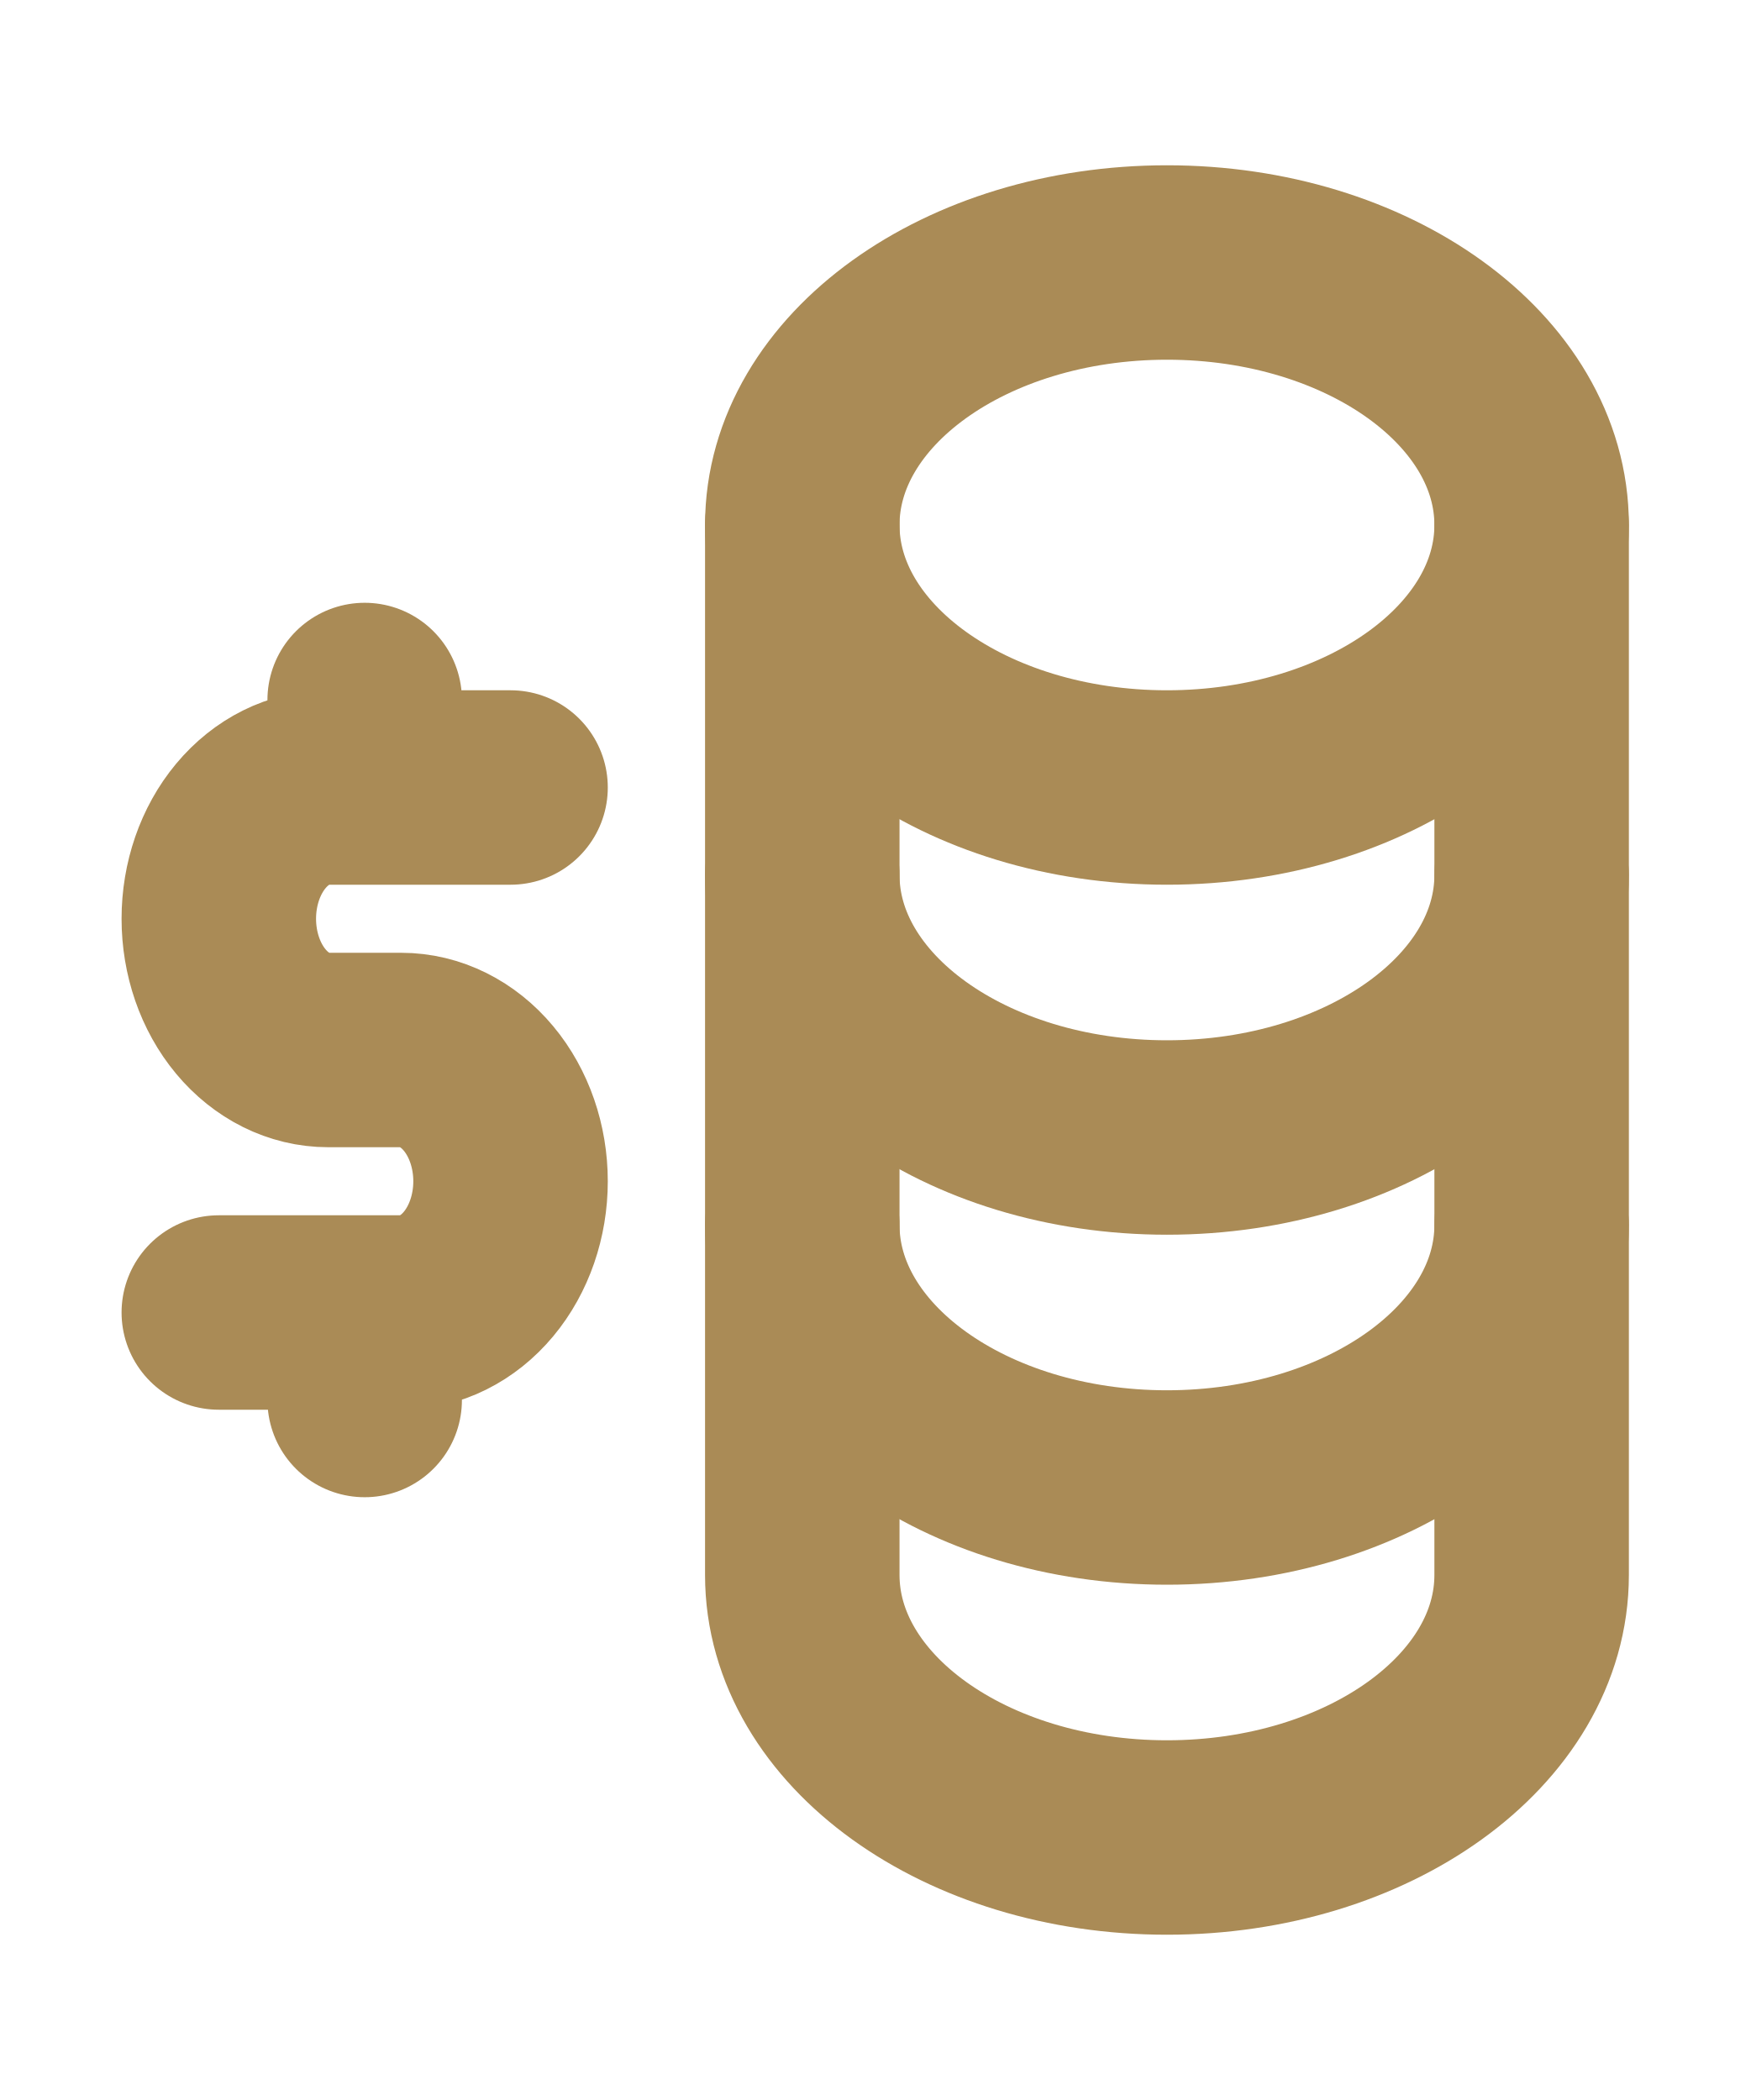
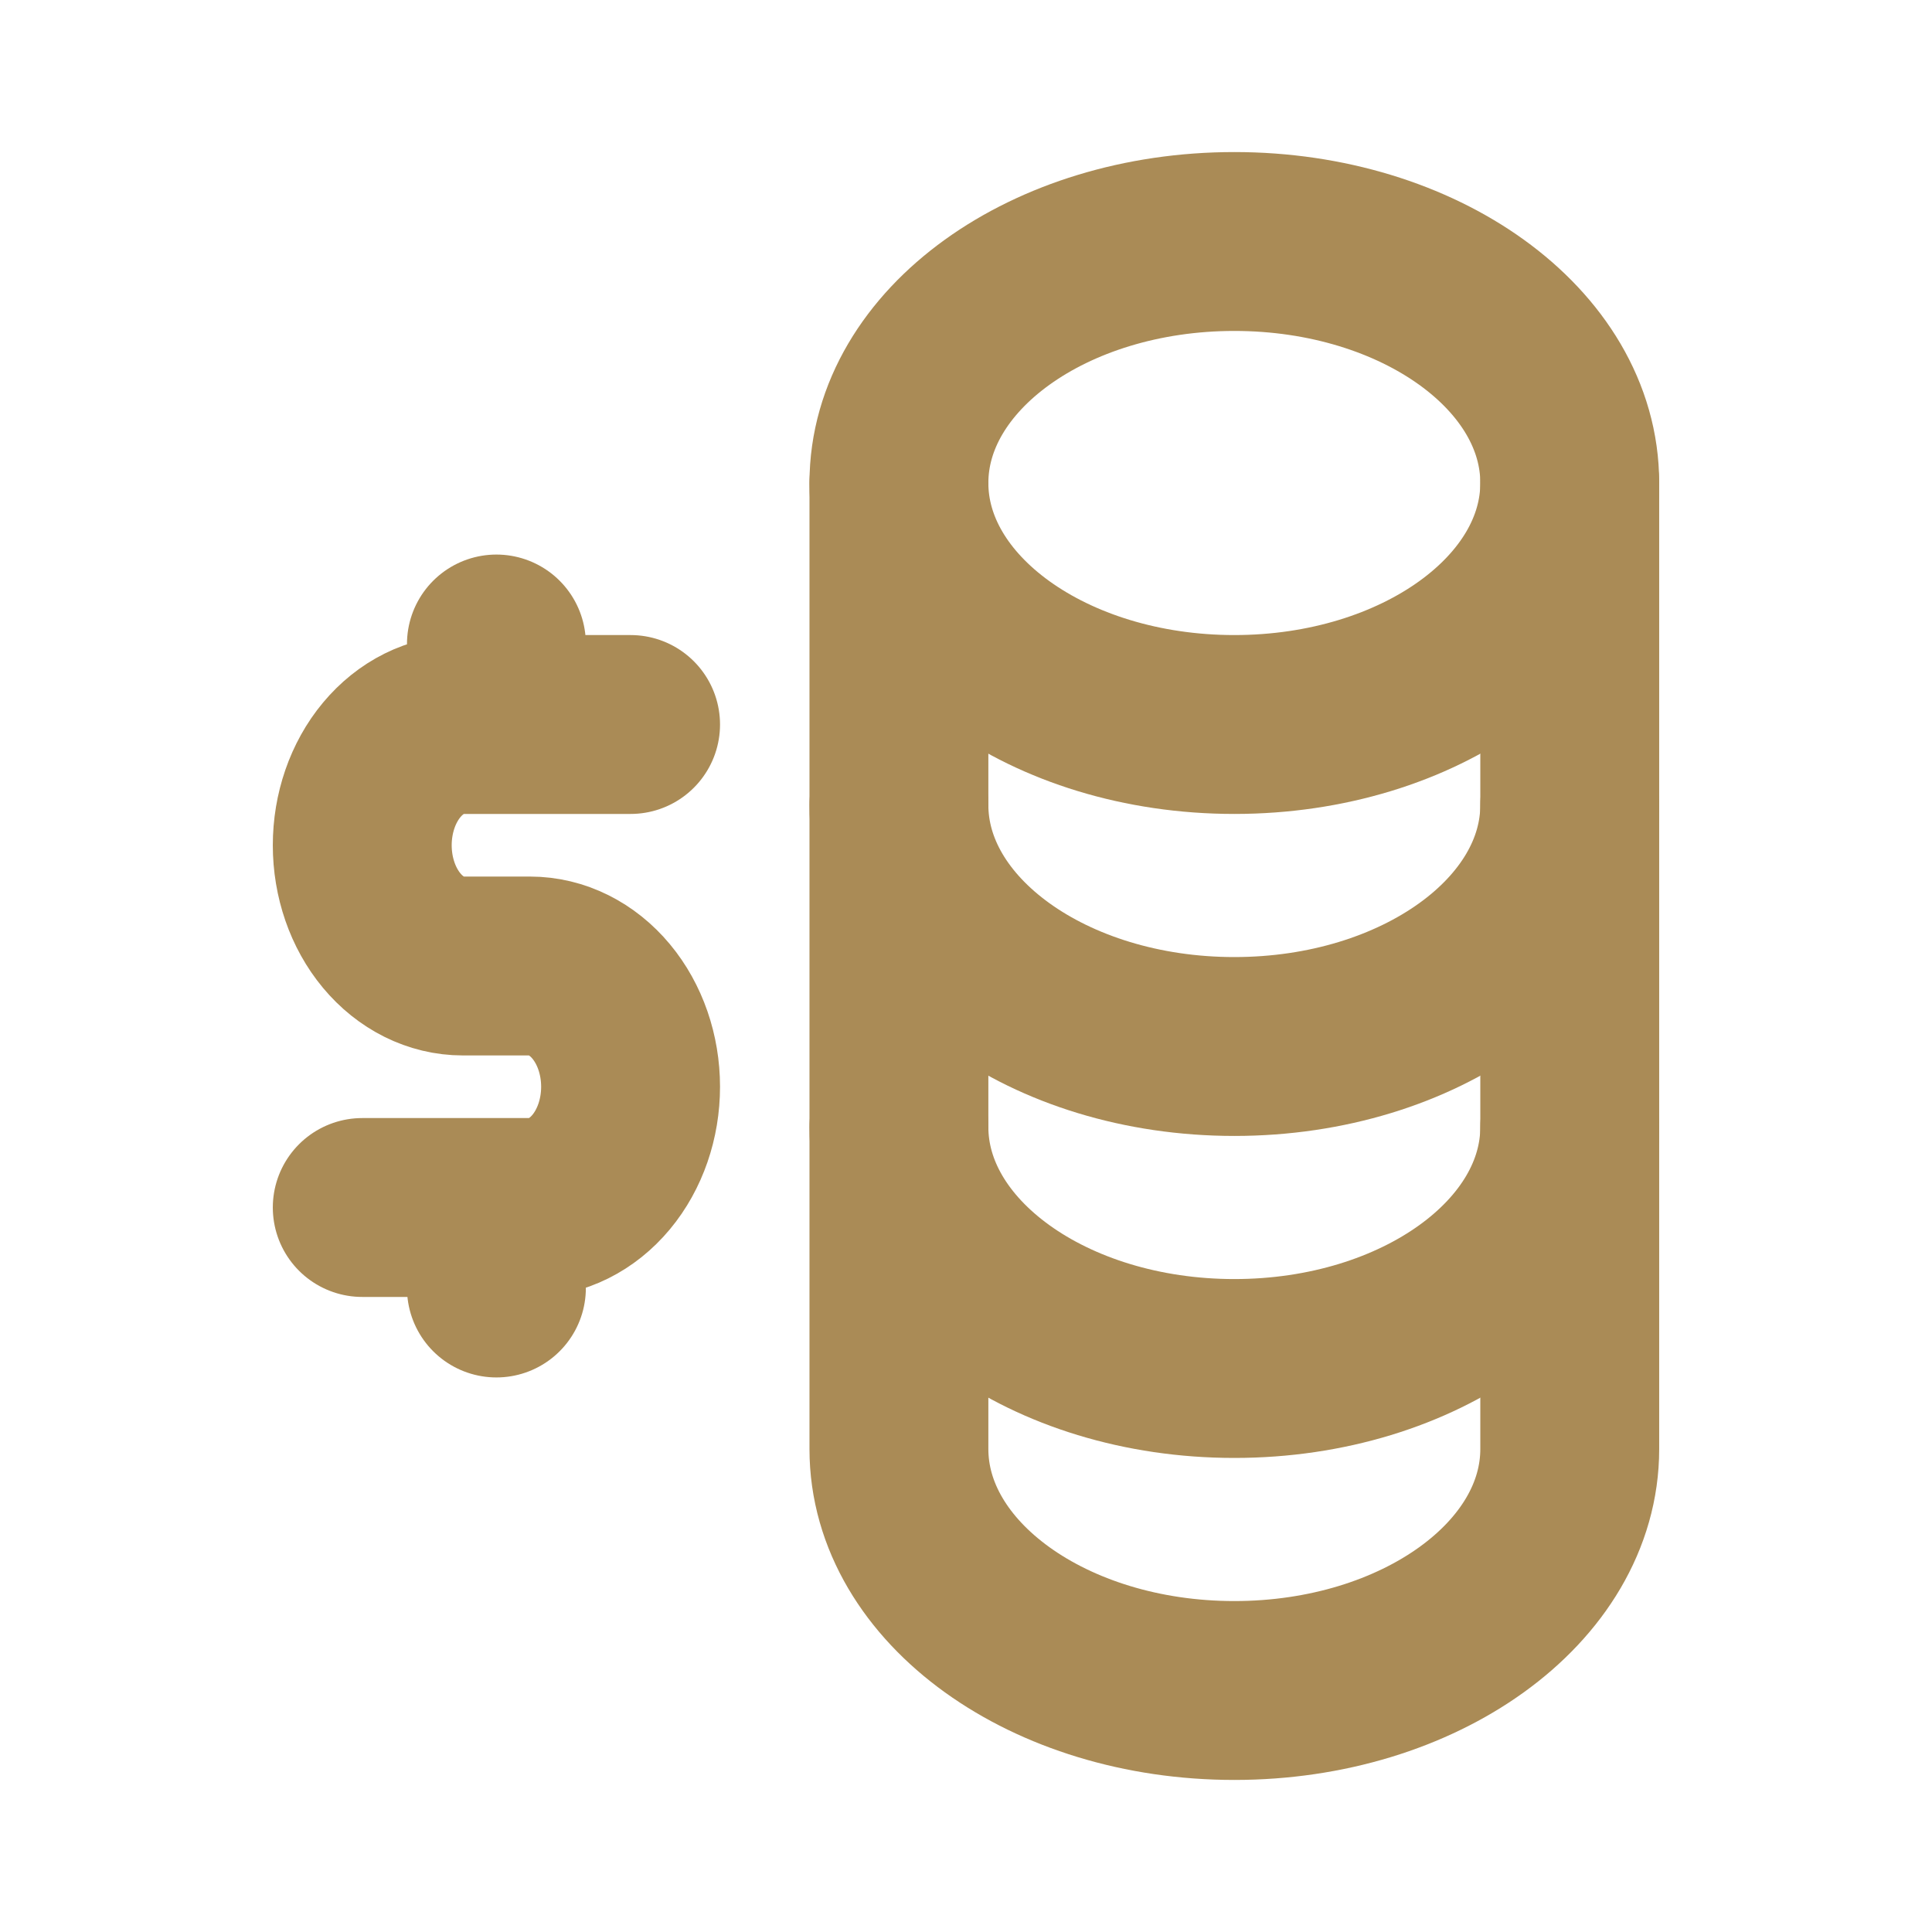
- <svg xmlns="http://www.w3.org/2000/svg" width="75" height="90" viewBox="0 0 75 90" fill="none">
+ <svg xmlns="http://www.w3.org/2000/svg" width="60" height="60" viewBox="0 0 75 90" fill="none">
  <path d="M50 33.75C58.629 33.75 65.625 28.713 65.625 22.5C65.625 16.287 58.629 11.25 50 11.25C41.371 11.25 34.375 16.287 34.375 22.5C34.375 28.713 41.371 33.75 50 33.75Z" stroke="#AA8B56" stroke-width="8.333" stroke-linecap="round" stroke-linejoin="round" />
  <path d="M34.375 22.5V37.5C34.375 43.714 41.372 48.75 50 48.75C58.628 48.75 65.625 43.714 65.625 37.5V22.5" stroke="#AA8B56" stroke-width="8.333" stroke-linecap="round" stroke-linejoin="round" />
  <path d="M34.375 37.5V52.5C34.375 58.714 41.372 63.75 50 63.75C58.628 63.75 65.625 58.714 65.625 52.5V37.5" stroke="#AA8B56" stroke-width="8.333" stroke-linecap="round" stroke-linejoin="round" />
  <path d="M34.375 52.5V67.5C34.375 73.714 41.372 78.75 50 78.75C58.628 78.75 65.625 73.714 65.625 67.5V52.5M21.875 33.75H14.062C12.819 33.75 11.627 34.343 10.748 35.398C9.869 36.452 9.375 37.883 9.375 39.375C9.375 40.867 9.869 42.298 10.748 43.352C11.627 44.407 12.819 45 14.062 45H17.188C18.431 45 19.623 45.593 20.502 46.648C21.381 47.702 21.875 49.133 21.875 50.625C21.875 52.117 21.381 53.548 20.502 54.602C19.623 55.657 18.431 56.25 17.188 56.25H9.375M15.625 56.25V60M15.625 30V33.75" stroke="#AA8B56" stroke-width="8.333" stroke-linecap="round" stroke-linejoin="round" />
</svg>
